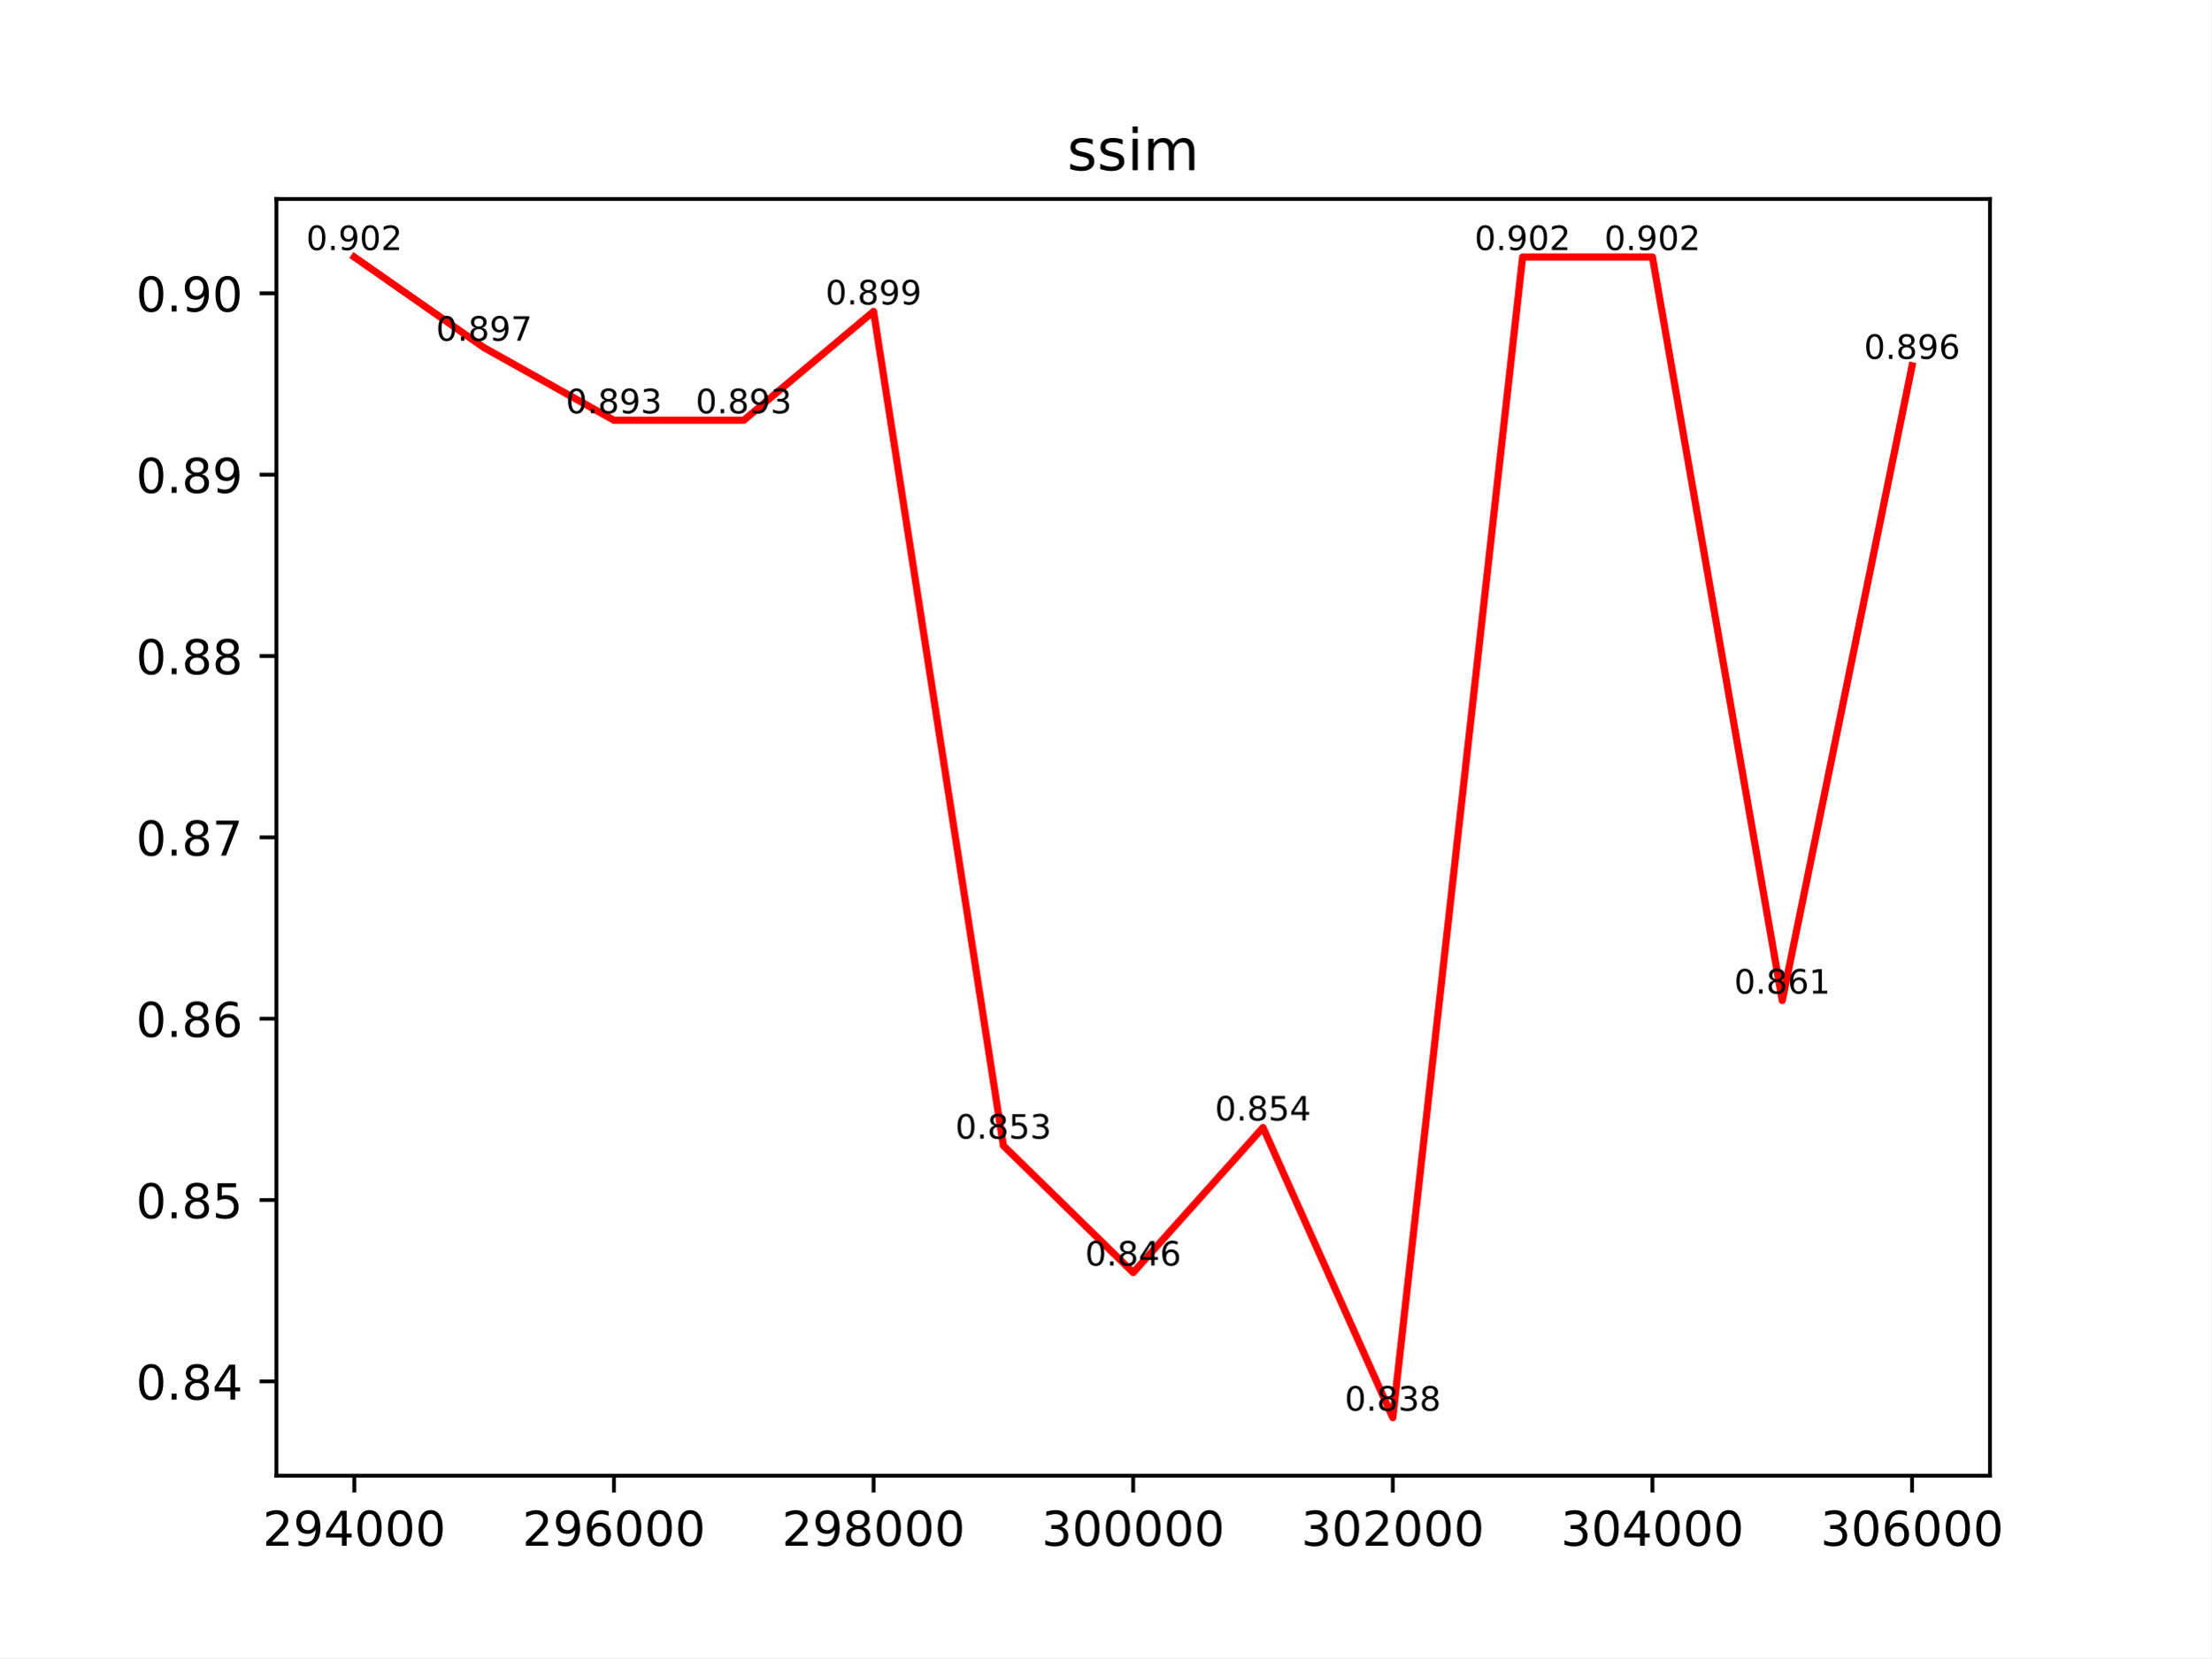
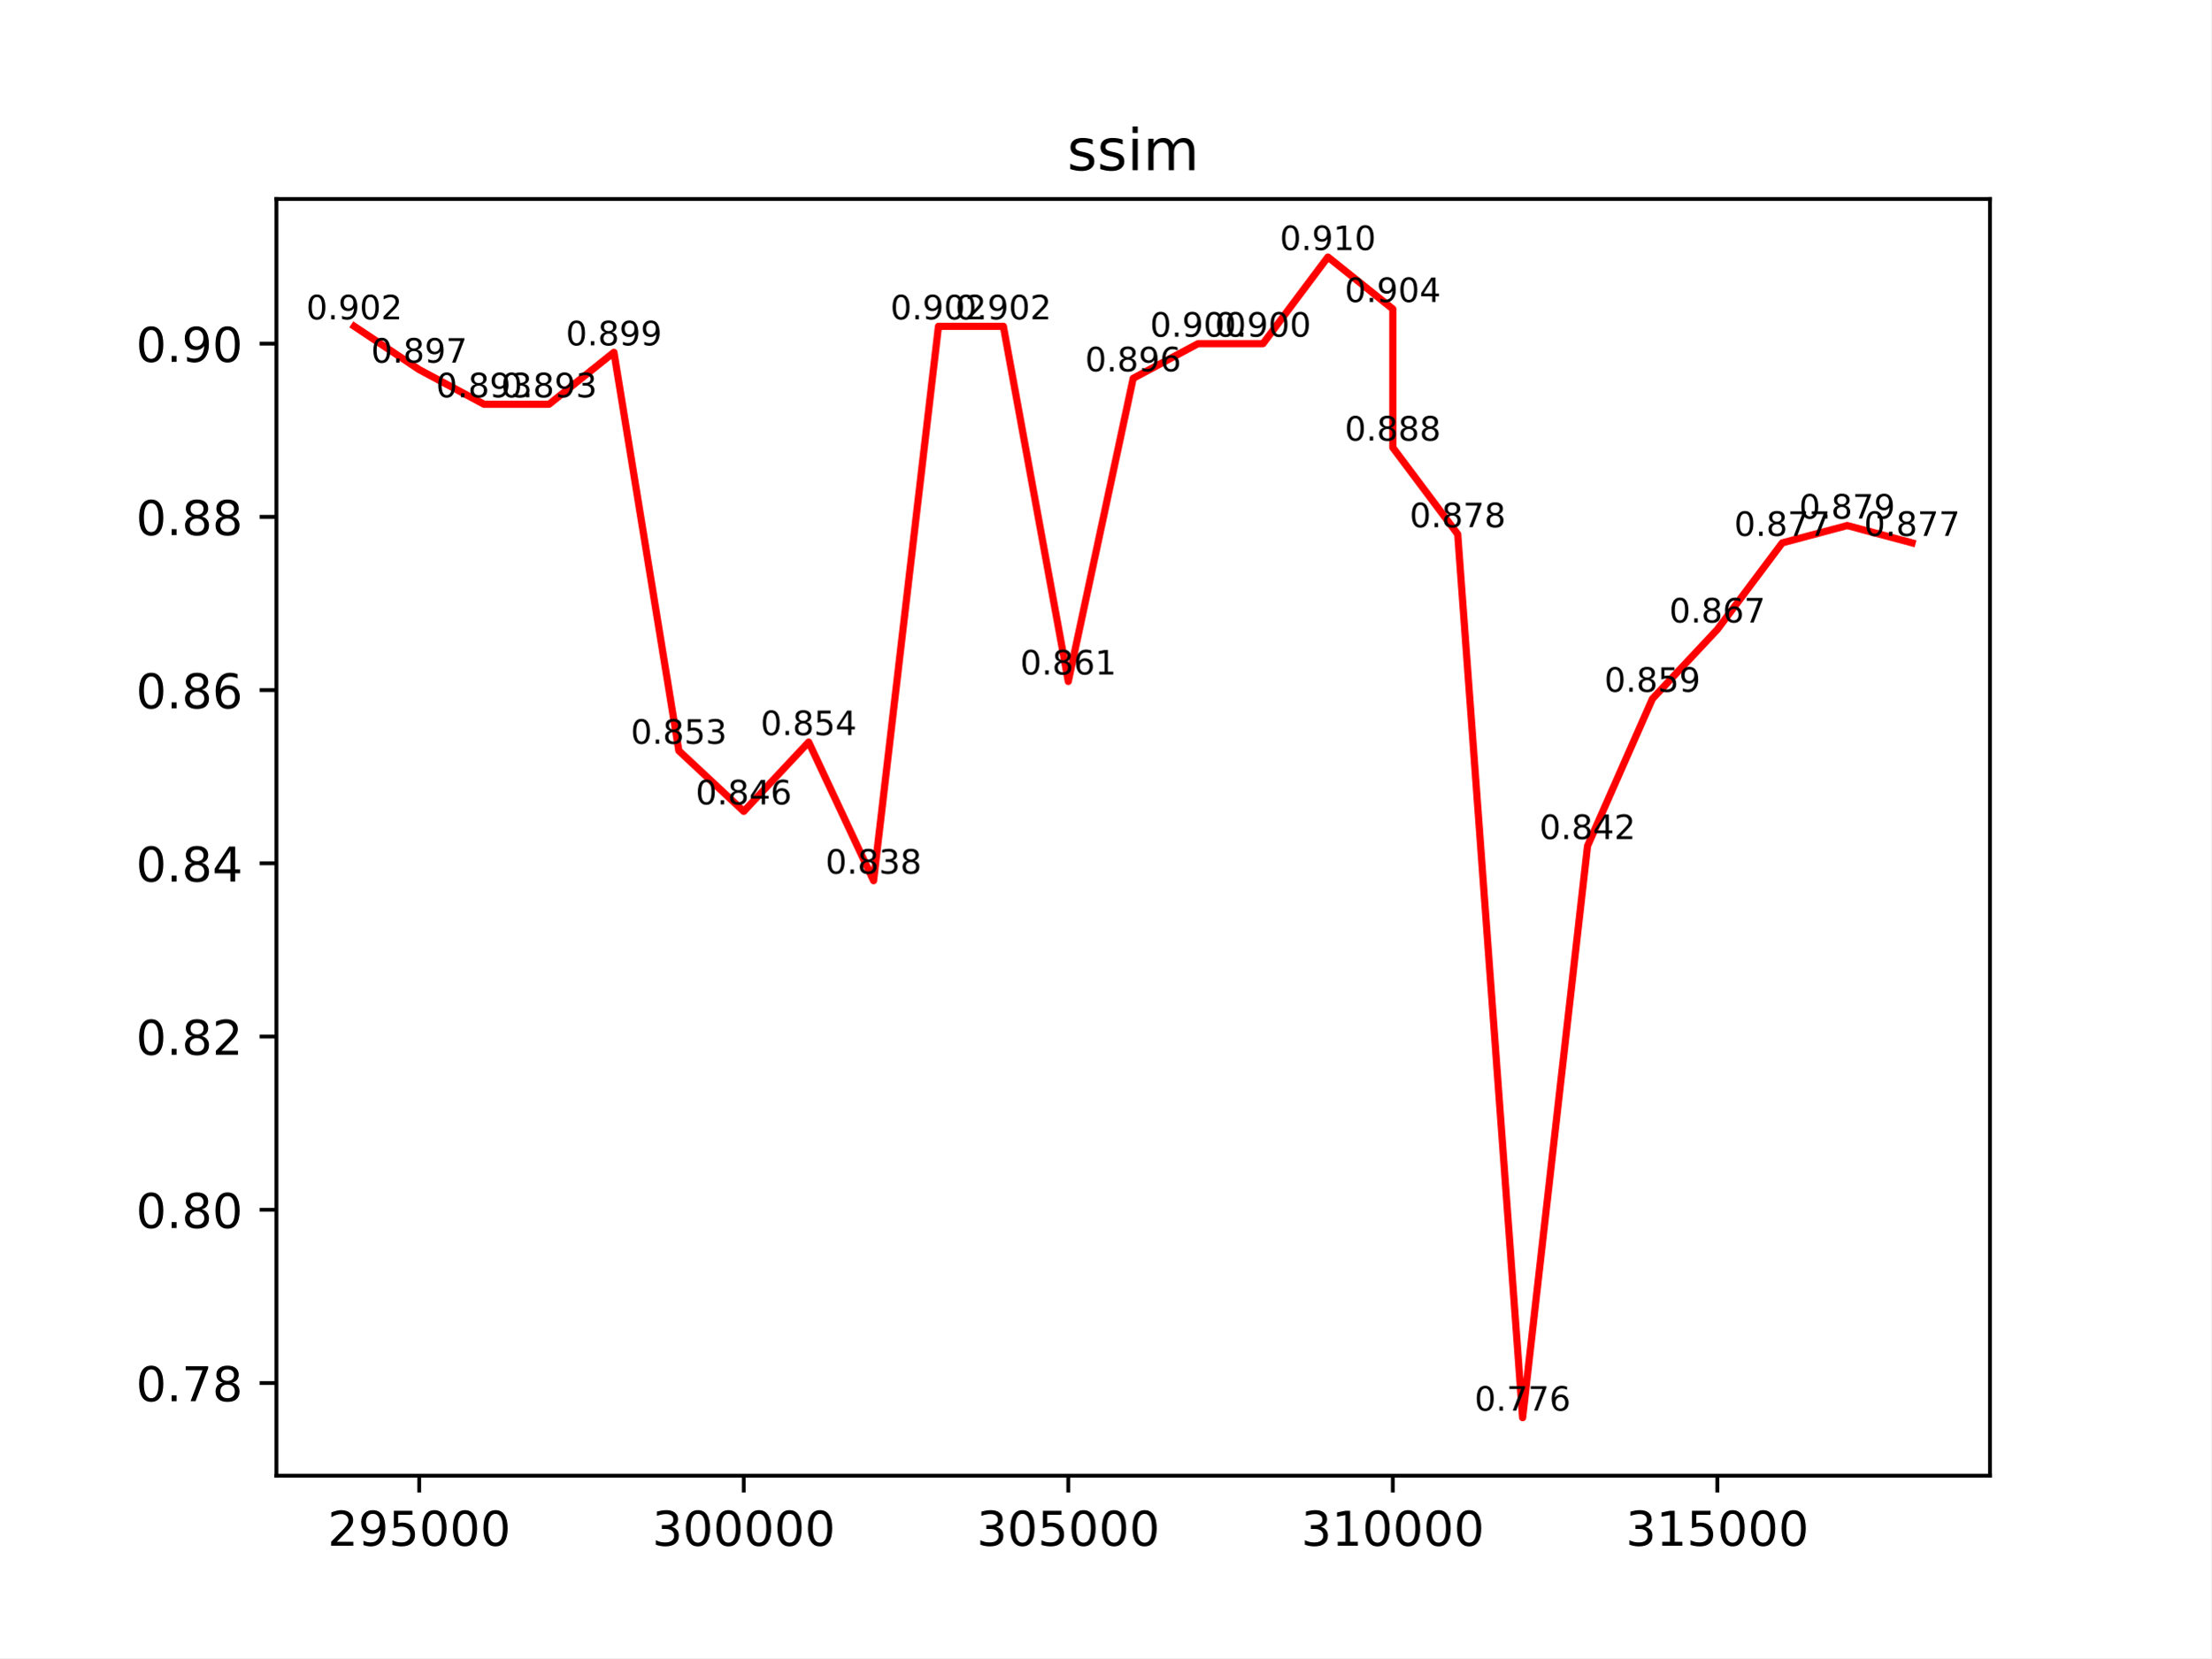
<svg xmlns="http://www.w3.org/2000/svg" xmlns:xlink="http://www.w3.org/1999/xlink" width="460.8pt" height="345.6pt" viewBox="0 0 460.8 345.6" version="1.1">
  <defs>
    <style type="text/css">*{stroke-linejoin: round; stroke-linecap: butt}</style>
  </defs>
  <g id="figure_1">
    <g id="patch_1">
      <path d="M 0 345.6  L 460.8 345.6  L 460.8 0  L 0 0  z " style="fill: #ffffff" />
    </g>
    <g id="axes_1">
      <g id="patch_2">
        <path d="M 57.6 307.584  L 414.72 307.584  L 414.72 41.472  L 57.6 41.472  z " style="fill: #ffffff" />
      </g>
      <g id="matplotlib.axis_1">
        <g id="xtick_1">
          <g id="line2d_1">
            <defs>
-               <path id="mc43f9cd425" d="M 0 0  L 0 3.5  " style="stroke: #000000; stroke-width: 0.8" />
+               <path id="mbdd538ed9f" d="M 0 0  L 0 3.5  " style="stroke: #000000; stroke-width: 0.8" />
            </defs>
            <g>
-               <use xlink:href="#mc43f9cd425" x="73.833" y="307.584" style="stroke: #000000; stroke-width: 0.8" />
+               <use xlink:href="#mbdd538ed9f" x="87.36" y="307.584" style="stroke: #000000; stroke-width: 0.8" />
            </g>
          </g>
          <g id="text_1">
-             <g transform="translate(54.74523 322.1824)scale(0.1 -0.1)">
+             <g transform="translate(68.2725 322.1824)scale(0.1 -0.1)">
              <defs>
                <path id="DejaVuSans-32" d="M 1228 531  L 3431 531  L 3431 0  L 469 0  L 469 531  Q 828 903 1448 1529  Q 2069 2156 2228 2338  Q 2531 2678 2651 2914  Q 2772 3150 2772 3378  Q 2772 3750 2511 3984  Q 2250 4219 1831 4219  Q 1534 4219 1204 4116  Q 875 4013 500 3803  L 500 4441  Q 881 4594 1212 4672  Q 1544 4750 1819 4750  Q 2544 4750 2975 4387  Q 3406 4025 3406 3419  Q 3406 3131 3298 2873  Q 3191 2616 2906 2266  Q 2828 2175 2409 1742  Q 1991 1309 1228 531  z " transform="scale(0.015625)" />
                <path id="DejaVuSans-39" d="M 703 97  L 703 672  Q 941 559 1184 500  Q 1428 441 1663 441  Q 2288 441 2617 861  Q 2947 1281 2994 2138  Q 2813 1869 2534 1725  Q 2256 1581 1919 1581  Q 1219 1581 811 2004  Q 403 2428 403 3163  Q 403 3881 828 4315  Q 1253 4750 1959 4750  Q 2769 4750 3195 4129  Q 3622 3509 3622 2328  Q 3622 1225 3098 567  Q 2575 -91 1691 -91  Q 1453 -91 1209 -44  Q 966 3 703 97  z M 1959 2075  Q 2384 2075 2632 2365  Q 2881 2656 2881 3163  Q 2881 3666 2632 3958  Q 2384 4250 1959 4250  Q 1534 4250 1286 3958  Q 1038 3666 1038 3163  Q 1038 2656 1286 2365  Q 1534 2075 1959 2075  z " transform="scale(0.015625)" />
-                 <path id="DejaVuSans-34" d="M 2419 4116  L 825 1625  L 2419 1625  L 2419 4116  z M 2253 4666  L 3047 4666  L 3047 1625  L 3713 1625  L 3713 1100  L 3047 1100  L 3047 0  L 2419 0  L 2419 1100  L 313 1100  L 313 1709  L 2253 4666  z " transform="scale(0.015625)" />
+                 <path id="DejaVuSans-35" d="M 691 4666  L 3169 4666  L 3169 4134  L 1269 4134  L 1269 2991  Q 1406 3038 1543 3061  Q 1681 3084 1819 3084  Q 2600 3084 3056 2656  Q 3513 2228 3513 1497  Q 3513 744 3044 326  Q 2575 -91 1722 -91  Q 1428 -91 1123 -41  Q 819 9 494 109  L 494 744  Q 775 591 1075 516  Q 1375 441 1709 441  Q 2250 441 2565 725  Q 2881 1009 2881 1497  Q 2881 1984 2565 2268  Q 2250 2553 1709 2553  Q 1456 2553 1204 2497  Q 953 2441 691 2322  L 691 4666  z " transform="scale(0.015625)" />
                <path id="DejaVuSans-30" d="M 2034 4250  Q 1547 4250 1301 3770  Q 1056 3291 1056 2328  Q 1056 1369 1301 889  Q 1547 409 2034 409  Q 2525 409 2770 889  Q 3016 1369 3016 2328  Q 3016 3291 2770 3770  Q 2525 4250 2034 4250  z M 2034 4750  Q 2819 4750 3233 4129  Q 3647 3509 3647 2328  Q 3647 1150 3233 529  Q 2819 -91 2034 -91  Q 1250 -91 836 529  Q 422 1150 422 2328  Q 422 3509 836 4129  Q 1250 4750 2034 4750  z " transform="scale(0.015625)" />
              </defs>
              <use xlink:href="#DejaVuSans-32" />
              <use xlink:href="#DejaVuSans-39" x="63.623" />
-               <use xlink:href="#DejaVuSans-34" x="127.246" />
+               <use xlink:href="#DejaVuSans-35" x="127.246" />
              <use xlink:href="#DejaVuSans-30" x="190.869" />
              <use xlink:href="#DejaVuSans-30" x="254.492" />
              <use xlink:href="#DejaVuSans-30" x="318.115" />
            </g>
          </g>
        </g>
        <g id="xtick_2">
          <g id="line2d_2">
            <g>
-               <use xlink:href="#mc43f9cd425" x="127.942" y="307.584" style="stroke: #000000; stroke-width: 0.8" />
+               <use xlink:href="#mbdd538ed9f" x="154.996" y="307.584" style="stroke: #000000; stroke-width: 0.8" />
            </g>
          </g>
          <g id="text_2">
-             <g transform="translate(108.8543 322.1824)scale(0.1 -0.1)">
-               <defs>
-                 <path id="DejaVuSans-36" d="M 2113 2584  Q 1688 2584 1439 2293  Q 1191 2003 1191 1497  Q 1191 994 1439 701  Q 1688 409 2113 409  Q 2538 409 2786 701  Q 3034 994 3034 1497  Q 3034 2003 2786 2293  Q 2538 2584 2113 2584  z M 3366 4563  L 3366 3988  Q 3128 4100 2886 4159  Q 2644 4219 2406 4219  Q 1781 4219 1451 3797  Q 1122 3375 1075 2522  Q 1259 2794 1537 2939  Q 1816 3084 2150 3084  Q 2853 3084 3261 2657  Q 3669 2231 3669 1497  Q 3669 778 3244 343  Q 2819 -91 2113 -91  Q 1303 -91 875 529  Q 447 1150 447 2328  Q 447 3434 972 4092  Q 1497 4750 2381 4750  Q 2619 4750 2861 4703  Q 3103 4656 3366 4563  z " transform="scale(0.015625)" />
-               </defs>
-               <use xlink:href="#DejaVuSans-32" />
-               <use xlink:href="#DejaVuSans-39" x="63.623" />
-               <use xlink:href="#DejaVuSans-36" x="127.246" />
-               <use xlink:href="#DejaVuSans-30" x="190.869" />
-               <use xlink:href="#DejaVuSans-30" x="254.492" />
-               <use xlink:href="#DejaVuSans-30" x="318.115" />
-             </g>
-           </g>
-         </g>
-         <g id="xtick_3">
-           <g id="line2d_3">
-             <g>
-               <use xlink:href="#mc43f9cd425" x="182.051" y="307.584" style="stroke: #000000; stroke-width: 0.8" />
-             </g>
-           </g>
-           <g id="text_3">
-             <g transform="translate(162.9634 322.1824)scale(0.1 -0.1)">
-               <defs>
-                 <path id="DejaVuSans-38" d="M 2034 2216  Q 1584 2216 1326 1975  Q 1069 1734 1069 1313  Q 1069 891 1326 650  Q 1584 409 2034 409  Q 2484 409 2743 651  Q 3003 894 3003 1313  Q 3003 1734 2745 1975  Q 2488 2216 2034 2216  z M 1403 2484  Q 997 2584 770 2862  Q 544 3141 544 3541  Q 544 4100 942 4425  Q 1341 4750 2034 4750  Q 2731 4750 3128 4425  Q 3525 4100 3525 3541  Q 3525 3141 3298 2862  Q 3072 2584 2669 2484  Q 3125 2378 3379 2068  Q 3634 1759 3634 1313  Q 3634 634 3220 271  Q 2806 -91 2034 -91  Q 1263 -91 848 271  Q 434 634 434 1313  Q 434 1759 690 2068  Q 947 2378 1403 2484  z M 1172 3481  Q 1172 3119 1398 2916  Q 1625 2713 2034 2713  Q 2441 2713 2670 2916  Q 2900 3119 2900 3481  Q 2900 3844 2670 4047  Q 2441 4250 2034 4250  Q 1625 4250 1398 4047  Q 1172 3844 1172 3481  z " transform="scale(0.015625)" />
-               </defs>
-               <use xlink:href="#DejaVuSans-32" />
-               <use xlink:href="#DejaVuSans-39" x="63.623" />
-               <use xlink:href="#DejaVuSans-38" x="127.246" />
-               <use xlink:href="#DejaVuSans-30" x="190.869" />
-               <use xlink:href="#DejaVuSans-30" x="254.492" />
-               <use xlink:href="#DejaVuSans-30" x="318.115" />
-             </g>
-           </g>
-         </g>
-         <g id="xtick_4">
-           <g id="line2d_4">
-             <g>
-               <use xlink:href="#mc43f9cd425" x="236.16" y="307.584" style="stroke: #000000; stroke-width: 0.8" />
-             </g>
-           </g>
-           <g id="text_4">
-             <g transform="translate(217.0725 322.1824)scale(0.1 -0.1)">
+             <g transform="translate(135.9089 322.1824)scale(0.1 -0.1)">
              <defs>
                <path id="DejaVuSans-33" d="M 2597 2516  Q 3050 2419 3304 2112  Q 3559 1806 3559 1356  Q 3559 666 3084 287  Q 2609 -91 1734 -91  Q 1441 -91 1130 -33  Q 819 25 488 141  L 488 750  Q 750 597 1062 519  Q 1375 441 1716 441  Q 2309 441 2620 675  Q 2931 909 2931 1356  Q 2931 1769 2642 2001  Q 2353 2234 1838 2234  L 1294 2234  L 1294 2753  L 1863 2753  Q 2328 2753 2575 2939  Q 2822 3125 2822 3475  Q 2822 3834 2567 4026  Q 2313 4219 1838 4219  Q 1578 4219 1281 4162  Q 984 4106 628 3988  L 628 4550  Q 988 4650 1302 4700  Q 1616 4750 1894 4750  Q 2613 4750 3031 4423  Q 3450 4097 3450 3541  Q 3450 3153 3228 2886  Q 3006 2619 2597 2516  z " transform="scale(0.015625)" />
              </defs>
              <use xlink:href="#DejaVuSans-33" />
              <use xlink:href="#DejaVuSans-30" x="63.623" />
              <use xlink:href="#DejaVuSans-30" x="127.246" />
              <use xlink:href="#DejaVuSans-30" x="190.869" />
              <use xlink:href="#DejaVuSans-30" x="254.492" />
              <use xlink:href="#DejaVuSans-30" x="318.115" />
            </g>
          </g>
        </g>
-         <g id="xtick_5">
-           <g id="line2d_5">
-             <g>
-               <use xlink:href="#mc43f9cd425" x="290.269" y="307.584" style="stroke: #000000; stroke-width: 0.8" />
-             </g>
-           </g>
-           <g id="text_5">
-             <g transform="translate(271.1816 322.1824)scale(0.1 -0.1)">
+         <g id="xtick_3">
+           <g id="line2d_3">
+             <g>
+               <use xlink:href="#mbdd538ed9f" x="222.633" y="307.584" style="stroke: #000000; stroke-width: 0.8" />
+             </g>
+           </g>
+           <g id="text_3">
+             <g transform="translate(203.5452 322.1824)scale(0.1 -0.1)">
              <use xlink:href="#DejaVuSans-33" />
              <use xlink:href="#DejaVuSans-30" x="63.623" />
-               <use xlink:href="#DejaVuSans-32" x="127.246" />
+               <use xlink:href="#DejaVuSans-35" x="127.246" />
              <use xlink:href="#DejaVuSans-30" x="190.869" />
              <use xlink:href="#DejaVuSans-30" x="254.492" />
              <use xlink:href="#DejaVuSans-30" x="318.115" />
            </g>
          </g>
        </g>
-         <g id="xtick_6">
-           <g id="line2d_6">
-             <g>
-               <use xlink:href="#mc43f9cd425" x="344.378" y="307.584" style="stroke: #000000; stroke-width: 0.8" />
-             </g>
-           </g>
-           <g id="text_6">
-             <g transform="translate(325.2907 322.1824)scale(0.1 -0.1)">
+         <g id="xtick_4">
+           <g id="line2d_4">
+             <g>
+               <use xlink:href="#mbdd538ed9f" x="290.269" y="307.584" style="stroke: #000000; stroke-width: 0.8" />
+             </g>
+           </g>
+           <g id="text_4">
+             <g transform="translate(271.1816 322.1824)scale(0.1 -0.1)">
+               <defs>
+                 <path id="DejaVuSans-31" d="M 794 531  L 1825 531  L 1825 4091  L 703 3866  L 703 4441  L 1819 4666  L 2450 4666  L 2450 531  L 3481 531  L 3481 0  L 794 0  L 794 531  z " transform="scale(0.015625)" />
+               </defs>
              <use xlink:href="#DejaVuSans-33" />
-               <use xlink:href="#DejaVuSans-30" x="63.623" />
-               <use xlink:href="#DejaVuSans-34" x="127.246" />
+               <use xlink:href="#DejaVuSans-31" x="63.623" />
+               <use xlink:href="#DejaVuSans-30" x="127.246" />
              <use xlink:href="#DejaVuSans-30" x="190.869" />
              <use xlink:href="#DejaVuSans-30" x="254.492" />
              <use xlink:href="#DejaVuSans-30" x="318.115" />
            </g>
          </g>
        </g>
-         <g id="xtick_7">
-           <g id="line2d_7">
-             <g>
-               <use xlink:href="#mc43f9cd425" x="398.487" y="307.584" style="stroke: #000000; stroke-width: 0.8" />
-             </g>
-           </g>
-           <g id="text_7">
-             <g transform="translate(379.3998 322.1824)scale(0.1 -0.1)">
+         <g id="xtick_5">
+           <g id="line2d_5">
+             <g>
+               <use xlink:href="#mbdd538ed9f" x="357.905" y="307.584" style="stroke: #000000; stroke-width: 0.8" />
+             </g>
+           </g>
+           <g id="text_5">
+             <g transform="translate(338.818 322.1824)scale(0.1 -0.1)">
              <use xlink:href="#DejaVuSans-33" />
-               <use xlink:href="#DejaVuSans-30" x="63.623" />
-               <use xlink:href="#DejaVuSans-36" x="127.246" />
+               <use xlink:href="#DejaVuSans-31" x="63.623" />
+               <use xlink:href="#DejaVuSans-35" x="127.246" />
              <use xlink:href="#DejaVuSans-30" x="190.869" />
              <use xlink:href="#DejaVuSans-30" x="254.492" />
              <use xlink:href="#DejaVuSans-30" x="318.115" />
            </g>
          </g>
        </g>
      </g>
      <g id="matplotlib.axis_2">
        <g id="ytick_1">
-           <g id="line2d_8">
+           <g id="line2d_6">
            <defs>
-               <path id="m5e46309de3" d="M 0 0  L -3.5 0  " style="stroke: #000000; stroke-width: 0.8" />
+               <path id="m9bbaeb8b5a" d="M 0 0  L -3.5 0  " style="stroke: #000000; stroke-width: 0.8" />
            </defs>
            <g>
-               <use xlink:href="#m5e46309de3" x="57.6" y="287.928" style="stroke: #000000; stroke-width: 0.8" />
-             </g>
-           </g>
-           <g id="text_8">
-             <g transform="translate(28.33438 291.7272)scale(0.1 -0.1)">
+               <use xlink:href="#m9bbaeb8b5a" x="57.6" y="288.267" style="stroke: #000000; stroke-width: 0.8" />
+             </g>
+           </g>
+           <g id="text_6">
+             <g transform="translate(28.33438 292.0657)scale(0.1 -0.1)">
              <defs>
                <path id="DejaVuSans-2e" d="M 684 794  L 1344 794  L 1344 0  L 684 0  L 684 794  z " transform="scale(0.015625)" />
+                 <path id="DejaVuSans-37" d="M 525 4666  L 3525 4666  L 3525 4397  L 1831 0  L 1172 0  L 2766 4134  L 525 4134  L 525 4666  z " transform="scale(0.015625)" />
+                 <path id="DejaVuSans-38" d="M 2034 2216  Q 1584 2216 1326 1975  Q 1069 1734 1069 1313  Q 1069 891 1326 650  Q 1584 409 2034 409  Q 2484 409 2743 651  Q 3003 894 3003 1313  Q 3003 1734 2745 1975  Q 2488 2216 2034 2216  z M 1403 2484  Q 997 2584 770 2862  Q 544 3141 544 3541  Q 544 4100 942 4425  Q 1341 4750 2034 4750  Q 2731 4750 3128 4425  Q 3525 4100 3525 3541  Q 3525 3141 3298 2862  Q 3072 2584 2669 2484  Q 3125 2378 3379 2068  Q 3634 1759 3634 1313  Q 3634 634 3220 271  Q 2806 -91 2034 -91  Q 1263 -91 848 271  Q 434 634 434 1313  Q 434 1759 690 2068  Q 947 2378 1403 2484  z M 1172 3481  Q 1172 3119 1398 2916  Q 1625 2713 2034 2713  Q 2441 2713 2670 2916  Q 2900 3119 2900 3481  Q 2900 3844 2670 4047  Q 2441 4250 2034 4250  Q 1625 4250 1398 4047  Q 1172 3844 1172 3481  z " transform="scale(0.015625)" />
+               </defs>
+               <use xlink:href="#DejaVuSans-30" />
+               <use xlink:href="#DejaVuSans-2e" x="63.623" />
+               <use xlink:href="#DejaVuSans-37" x="95.41" />
+               <use xlink:href="#DejaVuSans-38" x="159.033" />
+             </g>
+           </g>
+         </g>
+         <g id="ytick_2">
+           <g id="line2d_7">
+             <g>
+               <use xlink:href="#m9bbaeb8b5a" x="57.6" y="252.159" style="stroke: #000000; stroke-width: 0.8" />
+             </g>
+           </g>
+           <g id="text_7">
+             <g transform="translate(28.33438 255.9583)scale(0.1 -0.1)">
+               <use xlink:href="#DejaVuSans-30" />
+               <use xlink:href="#DejaVuSans-2e" x="63.623" />
+               <use xlink:href="#DejaVuSans-38" x="95.41" />
+               <use xlink:href="#DejaVuSans-30" x="159.033" />
+             </g>
+           </g>
+         </g>
+         <g id="ytick_3">
+           <g id="line2d_8">
+             <g>
+               <use xlink:href="#m9bbaeb8b5a" x="57.6" y="216.052" style="stroke: #000000; stroke-width: 0.8" />
+             </g>
+           </g>
+           <g id="text_8">
+             <g transform="translate(28.33438 219.8508)scale(0.1 -0.1)">
+               <use xlink:href="#DejaVuSans-30" />
+               <use xlink:href="#DejaVuSans-2e" x="63.623" />
+               <use xlink:href="#DejaVuSans-38" x="95.41" />
+               <use xlink:href="#DejaVuSans-32" x="159.033" />
+             </g>
+           </g>
+         </g>
+         <g id="ytick_4">
+           <g id="line2d_9">
+             <g>
+               <use xlink:href="#m9bbaeb8b5a" x="57.6" y="179.944" style="stroke: #000000; stroke-width: 0.8" />
+             </g>
+           </g>
+           <g id="text_9">
+             <g transform="translate(28.33438 183.7433)scale(0.1 -0.1)">
+               <defs>
+                 <path id="DejaVuSans-34" d="M 2419 4116  L 825 1625  L 2419 1625  L 2419 4116  z M 2253 4666  L 3047 4666  L 3047 1625  L 3713 1625  L 3713 1100  L 3047 1100  L 3047 0  L 2419 0  L 2419 1100  L 313 1100  L 313 1709  L 2253 4666  z " transform="scale(0.015625)" />
              </defs>
              <use xlink:href="#DejaVuSans-30" />
              <use xlink:href="#DejaVuSans-2e" x="63.623" />
              <use xlink:href="#DejaVuSans-38" x="95.41" />
              <use xlink:href="#DejaVuSans-34" x="159.033" />
            </g>
          </g>
        </g>
-         <g id="ytick_2">
-           <g id="line2d_9">
-             <g>
-               <use xlink:href="#m5e46309de3" x="57.6" y="250.128" style="stroke: #000000; stroke-width: 0.8" />
-             </g>
-           </g>
-           <g id="text_9">
-             <g transform="translate(28.33438 253.9272)scale(0.1 -0.1)">
+         <g id="ytick_5">
+           <g id="line2d_10">
+             <g>
+               <use xlink:href="#m9bbaeb8b5a" x="57.6" y="143.837" style="stroke: #000000; stroke-width: 0.8" />
+             </g>
+           </g>
+           <g id="text_10">
+             <g transform="translate(28.33438 147.6359)scale(0.1 -0.1)">
              <defs>
-                 <path id="DejaVuSans-35" d="M 691 4666  L 3169 4666  L 3169 4134  L 1269 4134  L 1269 2991  Q 1406 3038 1543 3061  Q 1681 3084 1819 3084  Q 2600 3084 3056 2656  Q 3513 2228 3513 1497  Q 3513 744 3044 326  Q 2575 -91 1722 -91  Q 1428 -91 1123 -41  Q 819 9 494 109  L 494 744  Q 775 591 1075 516  Q 1375 441 1709 441  Q 2250 441 2565 725  Q 2881 1009 2881 1497  Q 2881 1984 2565 2268  Q 2250 2553 1709 2553  Q 1456 2553 1204 2497  Q 953 2441 691 2322  L 691 4666  z " transform="scale(0.015625)" />
+                 <path id="DejaVuSans-36" d="M 2113 2584  Q 1688 2584 1439 2293  Q 1191 2003 1191 1497  Q 1191 994 1439 701  Q 1688 409 2113 409  Q 2538 409 2786 701  Q 3034 994 3034 1497  Q 3034 2003 2786 2293  Q 2538 2584 2113 2584  z M 3366 4563  L 3366 3988  Q 3128 4100 2886 4159  Q 2644 4219 2406 4219  Q 1781 4219 1451 3797  Q 1122 3375 1075 2522  Q 1259 2794 1537 2939  Q 1816 3084 2150 3084  Q 2853 3084 3261 2657  Q 3669 2231 3669 1497  Q 3669 778 3244 343  Q 2819 -91 2113 -91  Q 1303 -91 875 529  Q 447 1150 447 2328  Q 447 3434 972 4092  Q 1497 4750 2381 4750  Q 2619 4750 2861 4703  Q 3103 4656 3366 4563  z " transform="scale(0.015625)" />
              </defs>
-               <use xlink:href="#DejaVuSans-30" />
-               <use xlink:href="#DejaVuSans-2e" x="63.623" />
-               <use xlink:href="#DejaVuSans-38" x="95.41" />
-               <use xlink:href="#DejaVuSans-35" x="159.033" />
-             </g>
-           </g>
-         </g>
-         <g id="ytick_3">
-           <g id="line2d_10">
-             <g>
-               <use xlink:href="#m5e46309de3" x="57.6" y="212.328" style="stroke: #000000; stroke-width: 0.8" />
-             </g>
-           </g>
-           <g id="text_10">
-             <g transform="translate(28.33438 216.1272)scale(0.1 -0.1)">
              <use xlink:href="#DejaVuSans-30" />
              <use xlink:href="#DejaVuSans-2e" x="63.623" />
              <use xlink:href="#DejaVuSans-38" x="95.41" />
              <use xlink:href="#DejaVuSans-36" x="159.033" />
            </g>
          </g>
        </g>
-         <g id="ytick_4">
+         <g id="ytick_6">
          <g id="line2d_11">
            <g>
-               <use xlink:href="#m5e46309de3" x="57.6" y="174.528" style="stroke: #000000; stroke-width: 0.8" />
+               <use xlink:href="#m9bbaeb8b5a" x="57.6" y="107.729" style="stroke: #000000; stroke-width: 0.8" />
            </g>
          </g>
          <g id="text_11">
-             <g transform="translate(28.33438 178.3272)scale(0.1 -0.1)">
-               <defs>
-                 <path id="DejaVuSans-37" d="M 525 4666  L 3525 4666  L 3525 4397  L 1831 0  L 1172 0  L 2766 4134  L 525 4134  L 525 4666  z " transform="scale(0.015625)" />
-               </defs>
-               <use xlink:href="#DejaVuSans-30" />
-               <use xlink:href="#DejaVuSans-2e" x="63.623" />
-               <use xlink:href="#DejaVuSans-38" x="95.41" />
-               <use xlink:href="#DejaVuSans-37" x="159.033" />
-             </g>
-           </g>
-         </g>
-         <g id="ytick_5">
-           <g id="line2d_12">
-             <g>
-               <use xlink:href="#m5e46309de3" x="57.6" y="136.728" style="stroke: #000000; stroke-width: 0.8" />
-             </g>
-           </g>
-           <g id="text_12">
-             <g transform="translate(28.33438 140.5272)scale(0.1 -0.1)">
+             <g transform="translate(28.33438 111.5284)scale(0.1 -0.1)">
              <use xlink:href="#DejaVuSans-30" />
              <use xlink:href="#DejaVuSans-2e" x="63.623" />
              <use xlink:href="#DejaVuSans-38" x="95.41" />
              <use xlink:href="#DejaVuSans-38" x="159.033" />
            </g>
          </g>
        </g>
-         <g id="ytick_6">
-           <g id="line2d_13">
-             <g>
-               <use xlink:href="#m5e46309de3" x="57.6" y="98.928" style="stroke: #000000; stroke-width: 0.8" />
-             </g>
-           </g>
-           <g id="text_13">
-             <g transform="translate(28.33438 102.7272)scale(0.1 -0.1)">
-               <use xlink:href="#DejaVuSans-30" />
-               <use xlink:href="#DejaVuSans-2e" x="63.623" />
-               <use xlink:href="#DejaVuSans-38" x="95.41" />
-               <use xlink:href="#DejaVuSans-39" x="159.033" />
-             </g>
-           </g>
-         </g>
        <g id="ytick_7">
-           <g id="line2d_14">
-             <g>
-               <use xlink:href="#m5e46309de3" x="57.6" y="61.128" style="stroke: #000000; stroke-width: 0.8" />
-             </g>
-           </g>
-           <g id="text_14">
-             <g transform="translate(28.33438 64.92722)scale(0.1 -0.1)">
+           <g id="line2d_12">
+             <g>
+               <use xlink:href="#m9bbaeb8b5a" x="57.6" y="71.622" style="stroke: #000000; stroke-width: 0.8" />
+             </g>
+           </g>
+           <g id="text_12">
+             <g transform="translate(28.33438 75.42095)scale(0.1 -0.1)">
              <use xlink:href="#DejaVuSans-30" />
              <use xlink:href="#DejaVuSans-2e" x="63.623" />
              <use xlink:href="#DejaVuSans-39" x="95.41" />
              <use xlink:href="#DejaVuSans-30" x="159.033" />
            </g>
          </g>
        </g>
      </g>
-       <g id="line2d_15">
-         <path d="M 73.833 53.568  L 100.887 72.468  L 127.942 87.588  L 154.996 87.588  L 182.051 64.908  L 209.105 238.788  L 236.16 265.248  L 263.215 235.008  L 290.269 295.488  L 317.324 53.568  L 344.378 53.568  L 371.433 208.548  L 398.487 76.248  " clip-path="url(#pae3a437cee)" style="fill: none; stroke: #ff0000; stroke-width: 1.5; stroke-linecap: square" />
+       <g id="line2d_13">
+         <path d="M 73.833 68.011  L 87.36 77.038  L 100.887 84.259  L 114.415 84.259  L 127.942 73.427  L 141.469 156.474  L 154.996 169.112  L 168.524 154.669  L 182.051 183.555  L 195.578 68.011  L 209.105 68.011  L 222.633 142.031  L 236.16 78.843  L 249.687 71.622  L 263.215 71.622  L 276.742 53.568  L 290.269 64.4  L 290.269 93.286  L 303.796 111.34  L 317.324 295.488  L 330.851 176.333  L 344.378 145.642  L 357.905 131.199  L 371.433 113.145  L 384.96 109.535  L 398.487 113.145  " clip-path="url(#p37523df710)" style="fill: none; stroke: #ff0000; stroke-width: 1.5; stroke-linecap: square" />
      </g>
      <g id="patch_3">
        <path d="M 57.6 307.584  L 57.6 41.472  " style="fill: none; stroke: #000000; stroke-width: 0.8; stroke-linejoin: miter; stroke-linecap: square" />
      </g>
      <g id="patch_4">
        <path d="M 414.72 307.584  L 414.72 41.472  " style="fill: none; stroke: #000000; stroke-width: 0.8; stroke-linejoin: miter; stroke-linecap: square" />
      </g>
      <g id="patch_5">
        <path d="M 57.6 307.584  L 414.72 307.584  " style="fill: none; stroke: #000000; stroke-width: 0.8; stroke-linejoin: miter; stroke-linecap: square" />
      </g>
      <g id="patch_6">
        <path d="M 57.6 41.472  L 414.72 41.472  " style="fill: none; stroke: #000000; stroke-width: 0.8; stroke-linejoin: miter; stroke-linecap: square" />
      </g>
-       <g id="text_15">
-         <g transform="translate(63.81288 52.11222)scale(0.07 -0.07)">
+       <g id="text_13">
+         <g transform="translate(63.81288 66.5552)scale(0.07 -0.07)">
          <use xlink:href="#DejaVuSans-30" />
          <use xlink:href="#DejaVuSans-2e" x="63.623" />
          <use xlink:href="#DejaVuSans-39" x="95.41" />
          <use xlink:href="#DejaVuSans-30" x="159.033" />
          <use xlink:href="#DejaVuSans-32" x="222.656" />
        </g>
      </g>
-       <g id="text_16">
-         <g transform="translate(90.86743 71.01222)scale(0.07 -0.07)">
+       <g id="text_14">
+         <g transform="translate(77.34016 75.58207)scale(0.07 -0.07)">
          <use xlink:href="#DejaVuSans-30" />
          <use xlink:href="#DejaVuSans-2e" x="63.623" />
          <use xlink:href="#DejaVuSans-38" x="95.41" />
          <use xlink:href="#DejaVuSans-39" x="159.033" />
          <use xlink:href="#DejaVuSans-37" x="222.656" />
        </g>
      </g>
-       <g id="text_17">
-         <g transform="translate(117.922 86.13222)scale(0.07 -0.07)">
+       <g id="text_15">
+         <g transform="translate(90.86743 82.80356)scale(0.07 -0.07)">
          <use xlink:href="#DejaVuSans-30" />
          <use xlink:href="#DejaVuSans-2e" x="63.623" />
          <use xlink:href="#DejaVuSans-38" x="95.41" />
          <use xlink:href="#DejaVuSans-39" x="159.033" />
          <use xlink:href="#DejaVuSans-33" x="222.656" />
        </g>
      </g>
-       <g id="text_18">
-         <g transform="translate(144.9765 86.13222)scale(0.07 -0.07)">
+       <g id="text_16">
+         <g transform="translate(104.3947 82.80356)scale(0.07 -0.07)">
          <use xlink:href="#DejaVuSans-30" />
          <use xlink:href="#DejaVuSans-2e" x="63.623" />
          <use xlink:href="#DejaVuSans-38" x="95.41" />
          <use xlink:href="#DejaVuSans-39" x="159.033" />
          <use xlink:href="#DejaVuSans-33" x="222.656" />
        </g>
      </g>
-       <g id="text_19">
-         <g transform="translate(172.0311 63.45222)scale(0.07 -0.07)">
+       <g id="text_17">
+         <g transform="translate(117.922 71.97132)scale(0.07 -0.07)">
          <use xlink:href="#DejaVuSans-30" />
          <use xlink:href="#DejaVuSans-2e" x="63.623" />
          <use xlink:href="#DejaVuSans-38" x="95.41" />
          <use xlink:href="#DejaVuSans-39" x="159.033" />
          <use xlink:href="#DejaVuSans-39" x="222.656" />
        </g>
      </g>
-       <g id="text_20">
-         <g transform="translate(199.0856 237.3322)scale(0.07 -0.07)">
+       <g id="text_18">
+         <g transform="translate(131.4492 155.0185)scale(0.07 -0.07)">
          <use xlink:href="#DejaVuSans-30" />
          <use xlink:href="#DejaVuSans-2e" x="63.623" />
          <use xlink:href="#DejaVuSans-38" x="95.41" />
          <use xlink:href="#DejaVuSans-35" x="159.033" />
          <use xlink:href="#DejaVuSans-33" x="222.656" />
        </g>
      </g>
-       <g id="text_21">
-         <g transform="translate(226.1402 263.7922)scale(0.07 -0.07)">
+       <g id="text_19">
+         <g transform="translate(144.9765 167.6561)scale(0.07 -0.07)">
          <use xlink:href="#DejaVuSans-30" />
          <use xlink:href="#DejaVuSans-2e" x="63.623" />
          <use xlink:href="#DejaVuSans-38" x="95.41" />
          <use xlink:href="#DejaVuSans-34" x="159.033" />
          <use xlink:href="#DejaVuSans-36" x="222.656" />
        </g>
      </g>
-       <g id="text_22">
-         <g transform="translate(253.1947 233.5522)scale(0.07 -0.07)">
+       <g id="text_20">
+         <g transform="translate(158.5038 153.2131)scale(0.07 -0.07)">
          <use xlink:href="#DejaVuSans-30" />
          <use xlink:href="#DejaVuSans-2e" x="63.623" />
          <use xlink:href="#DejaVuSans-38" x="95.41" />
          <use xlink:href="#DejaVuSans-35" x="159.033" />
          <use xlink:href="#DejaVuSans-34" x="222.656" />
        </g>
      </g>
-       <g id="text_23">
-         <g transform="translate(280.2492 294.0322)scale(0.07 -0.07)">
+       <g id="text_21">
+         <g transform="translate(172.0311 182.0991)scale(0.07 -0.07)">
          <use xlink:href="#DejaVuSans-30" />
          <use xlink:href="#DejaVuSans-2e" x="63.623" />
          <use xlink:href="#DejaVuSans-38" x="95.41" />
          <use xlink:href="#DejaVuSans-33" x="159.033" />
          <use xlink:href="#DejaVuSans-38" x="222.656" />
        </g>
      </g>
-       <g id="text_24">
-         <g transform="translate(307.3038 52.11222)scale(0.07 -0.07)">
+       <g id="text_22">
+         <g transform="translate(185.5583 66.5552)scale(0.07 -0.07)">
          <use xlink:href="#DejaVuSans-30" />
          <use xlink:href="#DejaVuSans-2e" x="63.623" />
          <use xlink:href="#DejaVuSans-39" x="95.41" />
          <use xlink:href="#DejaVuSans-30" x="159.033" />
          <use xlink:href="#DejaVuSans-32" x="222.656" />
        </g>
      </g>
-       <g id="text_25">
-         <g transform="translate(334.3583 52.11222)scale(0.07 -0.07)">
+       <g id="text_23">
+         <g transform="translate(199.0856 66.5552)scale(0.07 -0.07)">
          <use xlink:href="#DejaVuSans-30" />
          <use xlink:href="#DejaVuSans-2e" x="63.623" />
          <use xlink:href="#DejaVuSans-39" x="95.41" />
          <use xlink:href="#DejaVuSans-30" x="159.033" />
          <use xlink:href="#DejaVuSans-32" x="222.656" />
        </g>
      </g>
-       <g id="text_26">
-         <g transform="translate(361.4129 207.0922)scale(0.07 -0.07)">
-           <defs>
-             <path id="DejaVuSans-31" d="M 794 531  L 1825 531  L 1825 4091  L 703 3866  L 703 4441  L 1819 4666  L 2450 4666  L 2450 531  L 3481 531  L 3481 0  L 794 0  L 794 531  z " transform="scale(0.015625)" />
-           </defs>
+       <g id="text_24">
+         <g transform="translate(212.6129 140.5755)scale(0.07 -0.07)">
          <use xlink:href="#DejaVuSans-30" />
          <use xlink:href="#DejaVuSans-2e" x="63.623" />
          <use xlink:href="#DejaVuSans-38" x="95.41" />
          <use xlink:href="#DejaVuSans-36" x="159.033" />
          <use xlink:href="#DejaVuSans-31" x="222.656" />
        </g>
      </g>
-       <g id="text_27">
-         <g transform="translate(388.4674 74.79222)scale(0.07 -0.07)">
+       <g id="text_25">
+         <g transform="translate(226.1402 77.38744)scale(0.07 -0.07)">
          <use xlink:href="#DejaVuSans-30" />
          <use xlink:href="#DejaVuSans-2e" x="63.623" />
          <use xlink:href="#DejaVuSans-38" x="95.41" />
          <use xlink:href="#DejaVuSans-39" x="159.033" />
          <use xlink:href="#DejaVuSans-36" x="222.656" />
        </g>
      </g>
+       <g id="text_26">
+         <g transform="translate(239.6674 70.16595)scale(0.07 -0.07)">
+           <use xlink:href="#DejaVuSans-30" />
+           <use xlink:href="#DejaVuSans-2e" x="63.623" />
+           <use xlink:href="#DejaVuSans-39" x="95.41" />
+           <use xlink:href="#DejaVuSans-30" x="159.033" />
+           <use xlink:href="#DejaVuSans-30" x="222.656" />
+         </g>
+       </g>
+       <g id="text_27">
+         <g transform="translate(253.1947 70.16595)scale(0.07 -0.07)">
+           <use xlink:href="#DejaVuSans-30" />
+           <use xlink:href="#DejaVuSans-2e" x="63.623" />
+           <use xlink:href="#DejaVuSans-39" x="95.41" />
+           <use xlink:href="#DejaVuSans-30" x="159.033" />
+           <use xlink:href="#DejaVuSans-30" x="222.656" />
+         </g>
+       </g>
      <g id="text_28">
+         <g transform="translate(266.722 52.11222)scale(0.07 -0.07)">
+           <use xlink:href="#DejaVuSans-30" />
+           <use xlink:href="#DejaVuSans-2e" x="63.623" />
+           <use xlink:href="#DejaVuSans-39" x="95.41" />
+           <use xlink:href="#DejaVuSans-31" x="159.033" />
+           <use xlink:href="#DejaVuSans-30" x="222.656" />
+         </g>
+       </g>
+       <g id="text_29">
+         <g transform="translate(280.2492 62.94446)scale(0.07 -0.07)">
+           <use xlink:href="#DejaVuSans-30" />
+           <use xlink:href="#DejaVuSans-2e" x="63.623" />
+           <use xlink:href="#DejaVuSans-39" x="95.41" />
+           <use xlink:href="#DejaVuSans-30" x="159.033" />
+           <use xlink:href="#DejaVuSans-34" x="222.656" />
+         </g>
+       </g>
+       <g id="text_30">
+         <g transform="translate(280.2492 91.83043)scale(0.07 -0.07)">
+           <use xlink:href="#DejaVuSans-30" />
+           <use xlink:href="#DejaVuSans-2e" x="63.623" />
+           <use xlink:href="#DejaVuSans-38" x="95.41" />
+           <use xlink:href="#DejaVuSans-38" x="159.033" />
+           <use xlink:href="#DejaVuSans-38" x="222.656" />
+         </g>
+       </g>
+       <g id="text_31">
+         <g transform="translate(293.7765 109.8842)scale(0.07 -0.07)">
+           <use xlink:href="#DejaVuSans-30" />
+           <use xlink:href="#DejaVuSans-2e" x="63.623" />
+           <use xlink:href="#DejaVuSans-38" x="95.41" />
+           <use xlink:href="#DejaVuSans-37" x="159.033" />
+           <use xlink:href="#DejaVuSans-38" x="222.656" />
+         </g>
+       </g>
+       <g id="text_32">
+         <g transform="translate(307.3038 294.0322)scale(0.07 -0.07)">
+           <use xlink:href="#DejaVuSans-30" />
+           <use xlink:href="#DejaVuSans-2e" x="63.623" />
+           <use xlink:href="#DejaVuSans-37" x="95.41" />
+           <use xlink:href="#DejaVuSans-37" x="159.033" />
+           <use xlink:href="#DejaVuSans-36" x="222.656" />
+         </g>
+       </g>
+       <g id="text_33">
+         <g transform="translate(320.8311 174.8776)scale(0.07 -0.07)">
+           <use xlink:href="#DejaVuSans-30" />
+           <use xlink:href="#DejaVuSans-2e" x="63.623" />
+           <use xlink:href="#DejaVuSans-38" x="95.41" />
+           <use xlink:href="#DejaVuSans-34" x="159.033" />
+           <use xlink:href="#DejaVuSans-32" x="222.656" />
+         </g>
+       </g>
+       <g id="text_34">
+         <g transform="translate(334.3583 144.1862)scale(0.07 -0.07)">
+           <use xlink:href="#DejaVuSans-30" />
+           <use xlink:href="#DejaVuSans-2e" x="63.623" />
+           <use xlink:href="#DejaVuSans-38" x="95.41" />
+           <use xlink:href="#DejaVuSans-35" x="159.033" />
+           <use xlink:href="#DejaVuSans-39" x="222.656" />
+         </g>
+       </g>
+       <g id="text_35">
+         <g transform="translate(347.8856 129.7433)scale(0.07 -0.07)">
+           <use xlink:href="#DejaVuSans-30" />
+           <use xlink:href="#DejaVuSans-2e" x="63.623" />
+           <use xlink:href="#DejaVuSans-38" x="95.41" />
+           <use xlink:href="#DejaVuSans-36" x="159.033" />
+           <use xlink:href="#DejaVuSans-37" x="222.656" />
+         </g>
+       </g>
+       <g id="text_36">
+         <g transform="translate(361.4129 111.6895)scale(0.07 -0.07)">
+           <use xlink:href="#DejaVuSans-30" />
+           <use xlink:href="#DejaVuSans-2e" x="63.623" />
+           <use xlink:href="#DejaVuSans-38" x="95.41" />
+           <use xlink:href="#DejaVuSans-37" x="159.033" />
+           <use xlink:href="#DejaVuSans-37" x="222.656" />
+         </g>
+       </g>
+       <g id="text_37">
+         <g transform="translate(374.9402 108.0788)scale(0.07 -0.07)">
+           <use xlink:href="#DejaVuSans-30" />
+           <use xlink:href="#DejaVuSans-2e" x="63.623" />
+           <use xlink:href="#DejaVuSans-38" x="95.41" />
+           <use xlink:href="#DejaVuSans-37" x="159.033" />
+           <use xlink:href="#DejaVuSans-39" x="222.656" />
+         </g>
+       </g>
+       <g id="text_38">
+         <g transform="translate(388.4674 111.6895)scale(0.07 -0.07)">
+           <use xlink:href="#DejaVuSans-30" />
+           <use xlink:href="#DejaVuSans-2e" x="63.623" />
+           <use xlink:href="#DejaVuSans-38" x="95.41" />
+           <use xlink:href="#DejaVuSans-37" x="159.033" />
+           <use xlink:href="#DejaVuSans-37" x="222.656" />
+         </g>
+       </g>
+       <g id="text_39">
        <g transform="translate(222.3975 35.472)scale(0.12 -0.12)">
          <defs>
            <path id="DejaVuSans-73" d="M 2834 3397  L 2834 2853  Q 2591 2978 2328 3040  Q 2066 3103 1784 3103  Q 1356 3103 1142 2972  Q 928 2841 928 2578  Q 928 2378 1081 2264  Q 1234 2150 1697 2047  L 1894 2003  Q 2506 1872 2764 1633  Q 3022 1394 3022 966  Q 3022 478 2636 193  Q 2250 -91 1575 -91  Q 1294 -91 989 -36  Q 684 19 347 128  L 347 722  Q 666 556 975 473  Q 1284 391 1588 391  Q 1994 391 2212 530  Q 2431 669 2431 922  Q 2431 1156 2273 1281  Q 2116 1406 1581 1522  L 1381 1569  Q 847 1681 609 1914  Q 372 2147 372 2553  Q 372 3047 722 3315  Q 1072 3584 1716 3584  Q 2034 3584 2315 3537  Q 2597 3491 2834 3397  z " transform="scale(0.015625)" />
            <path id="DejaVuSans-69" d="M 603 3500  L 1178 3500  L 1178 0  L 603 0  L 603 3500  z M 603 4863  L 1178 4863  L 1178 4134  L 603 4134  L 603 4863  z " transform="scale(0.015625)" />
            <path id="DejaVuSans-6d" d="M 3328 2828  Q 3544 3216 3844 3400  Q 4144 3584 4550 3584  Q 5097 3584 5394 3201  Q 5691 2819 5691 2113  L 5691 0  L 5113 0  L 5113 2094  Q 5113 2597 4934 2840  Q 4756 3084 4391 3084  Q 3944 3084 3684 2787  Q 3425 2491 3425 1978  L 3425 0  L 2847 0  L 2847 2094  Q 2847 2600 2669 2842  Q 2491 3084 2119 3084  Q 1678 3084 1418 2786  Q 1159 2488 1159 1978  L 1159 0  L 581 0  L 581 3500  L 1159 3500  L 1159 2956  Q 1356 3278 1631 3431  Q 1906 3584 2284 3584  Q 2666 3584 2933 3390  Q 3200 3197 3328 2828  z " transform="scale(0.015625)" />
          </defs>
          <use xlink:href="#DejaVuSans-73" />
          <use xlink:href="#DejaVuSans-73" x="52.1" />
          <use xlink:href="#DejaVuSans-69" x="104.199" />
          <use xlink:href="#DejaVuSans-6d" x="131.982" />
        </g>
      </g>
    </g>
  </g>
  <defs>
-     <clipPath id="pae3a437cee">
+     <clipPath id="p37523df710">
      <rect x="57.6" y="41.472" width="357.12" height="266.112" />
    </clipPath>
  </defs>
</svg>
